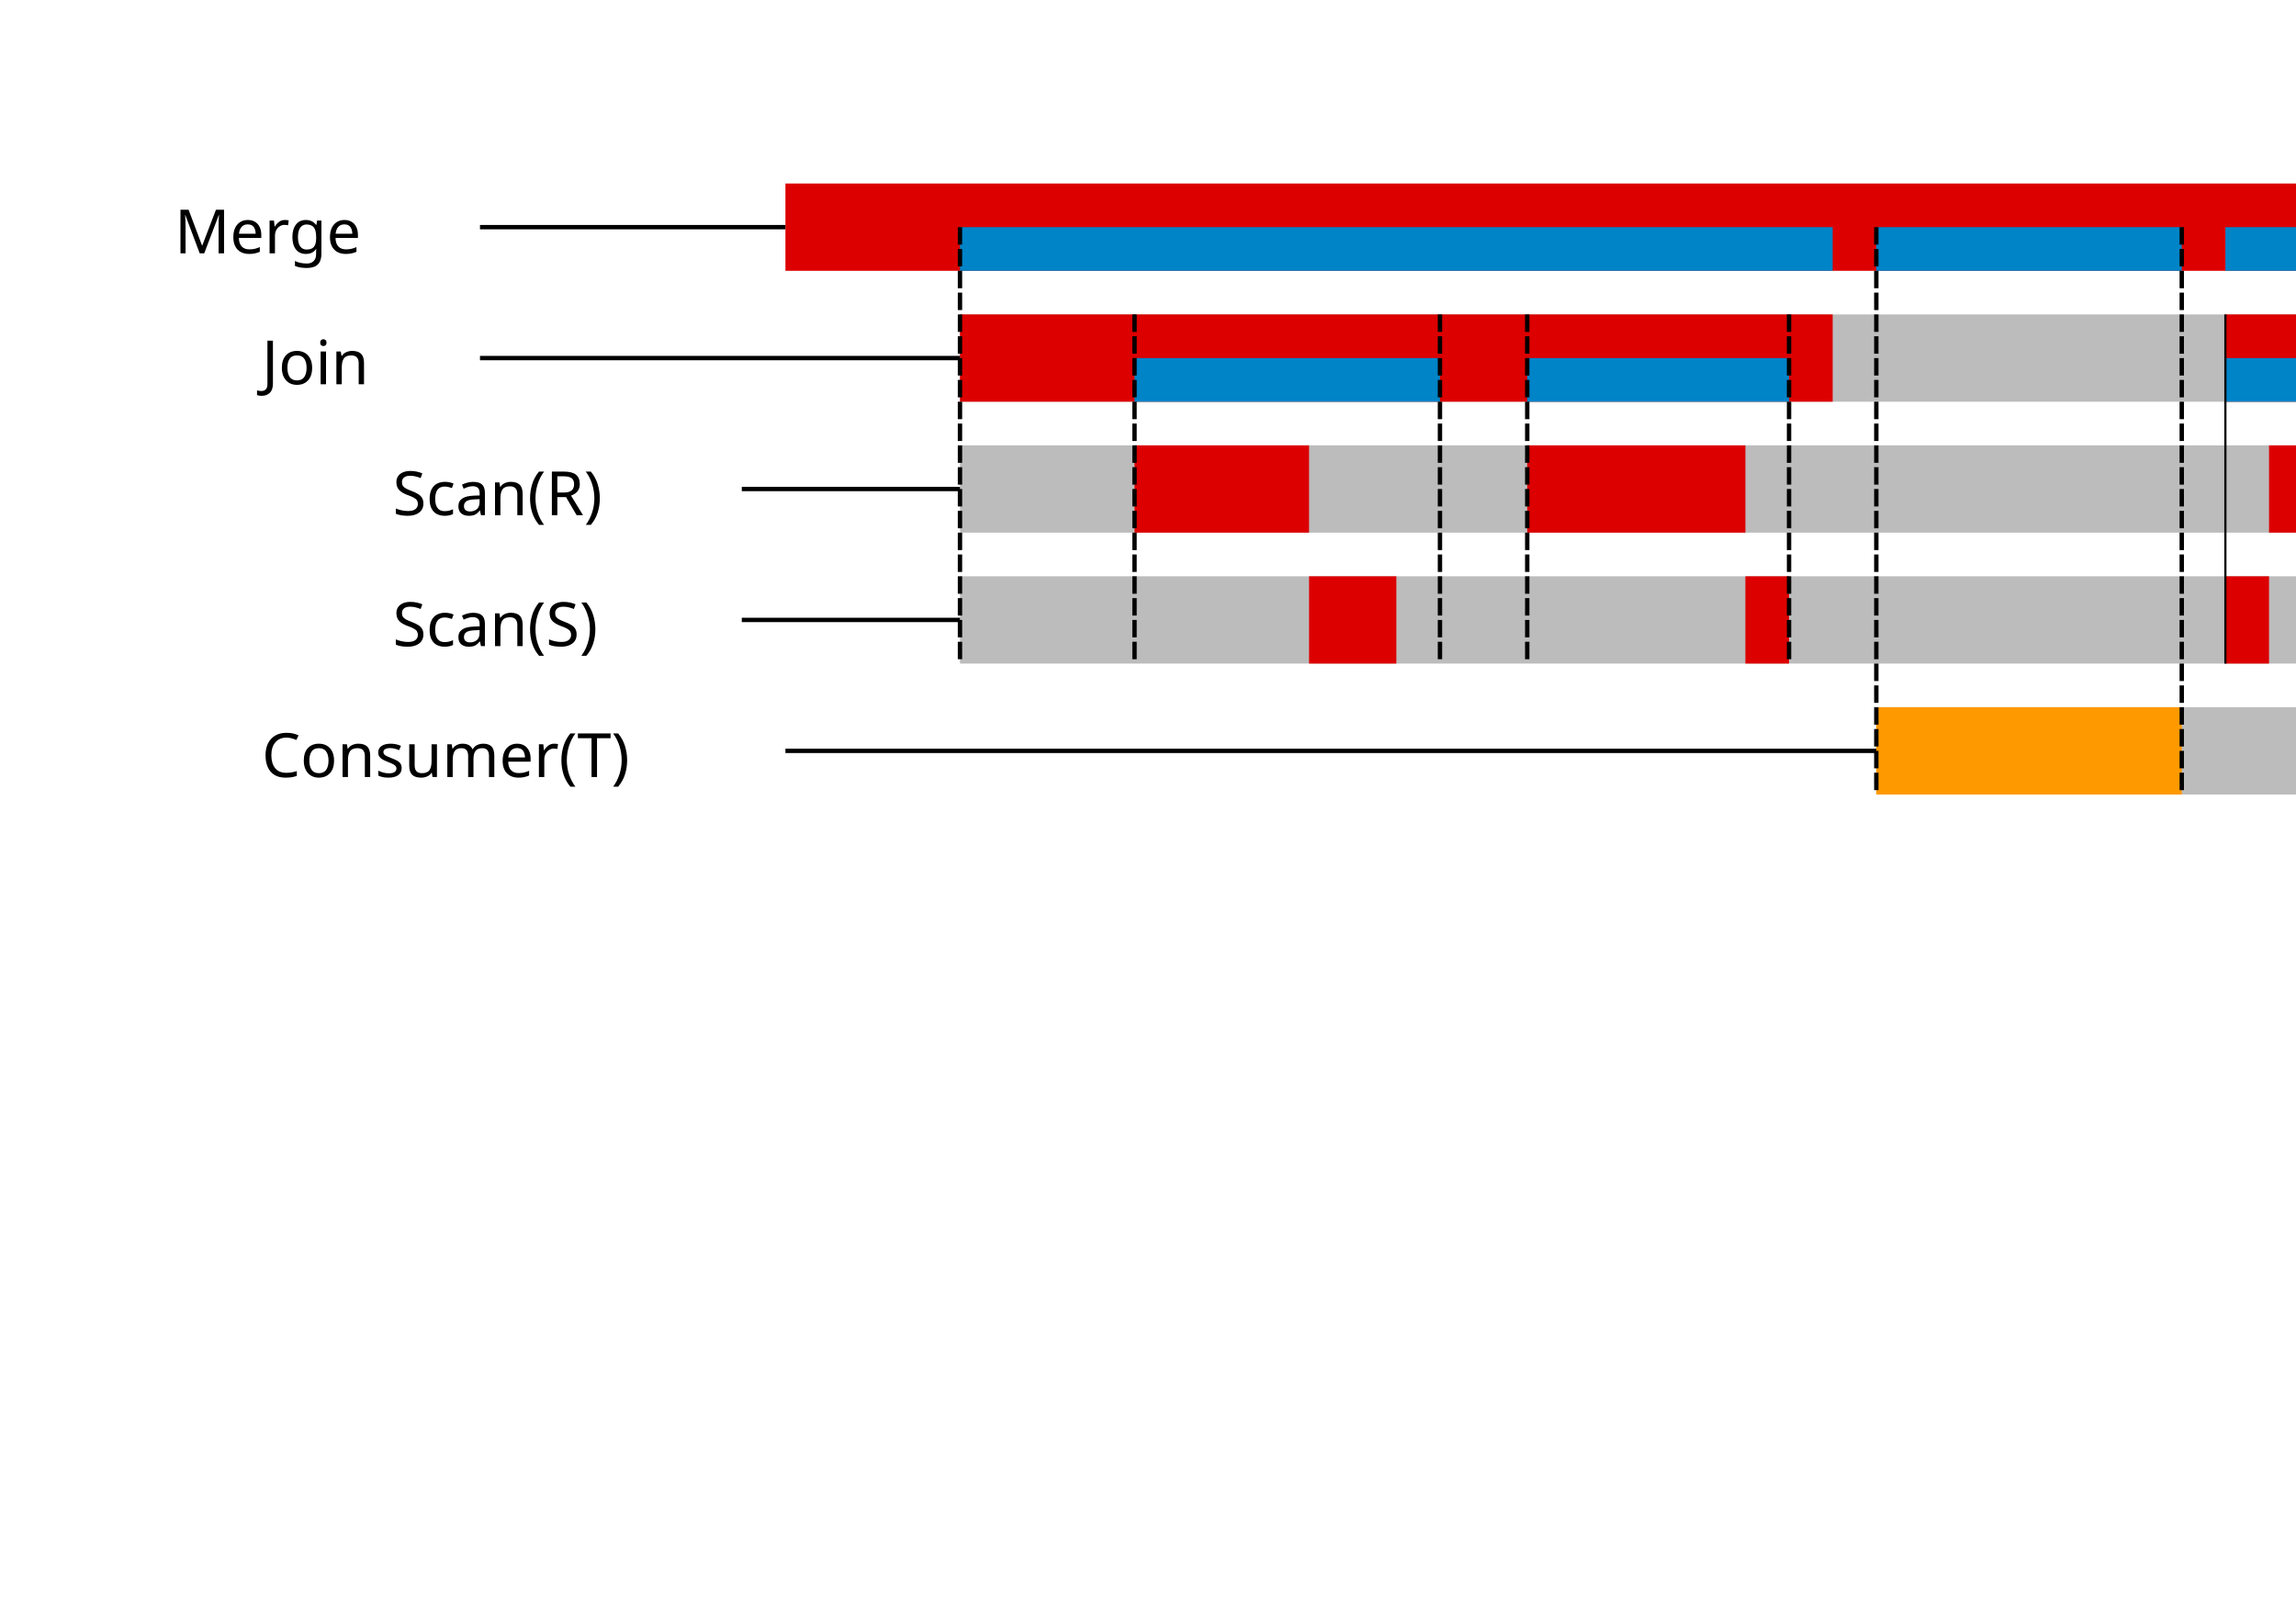
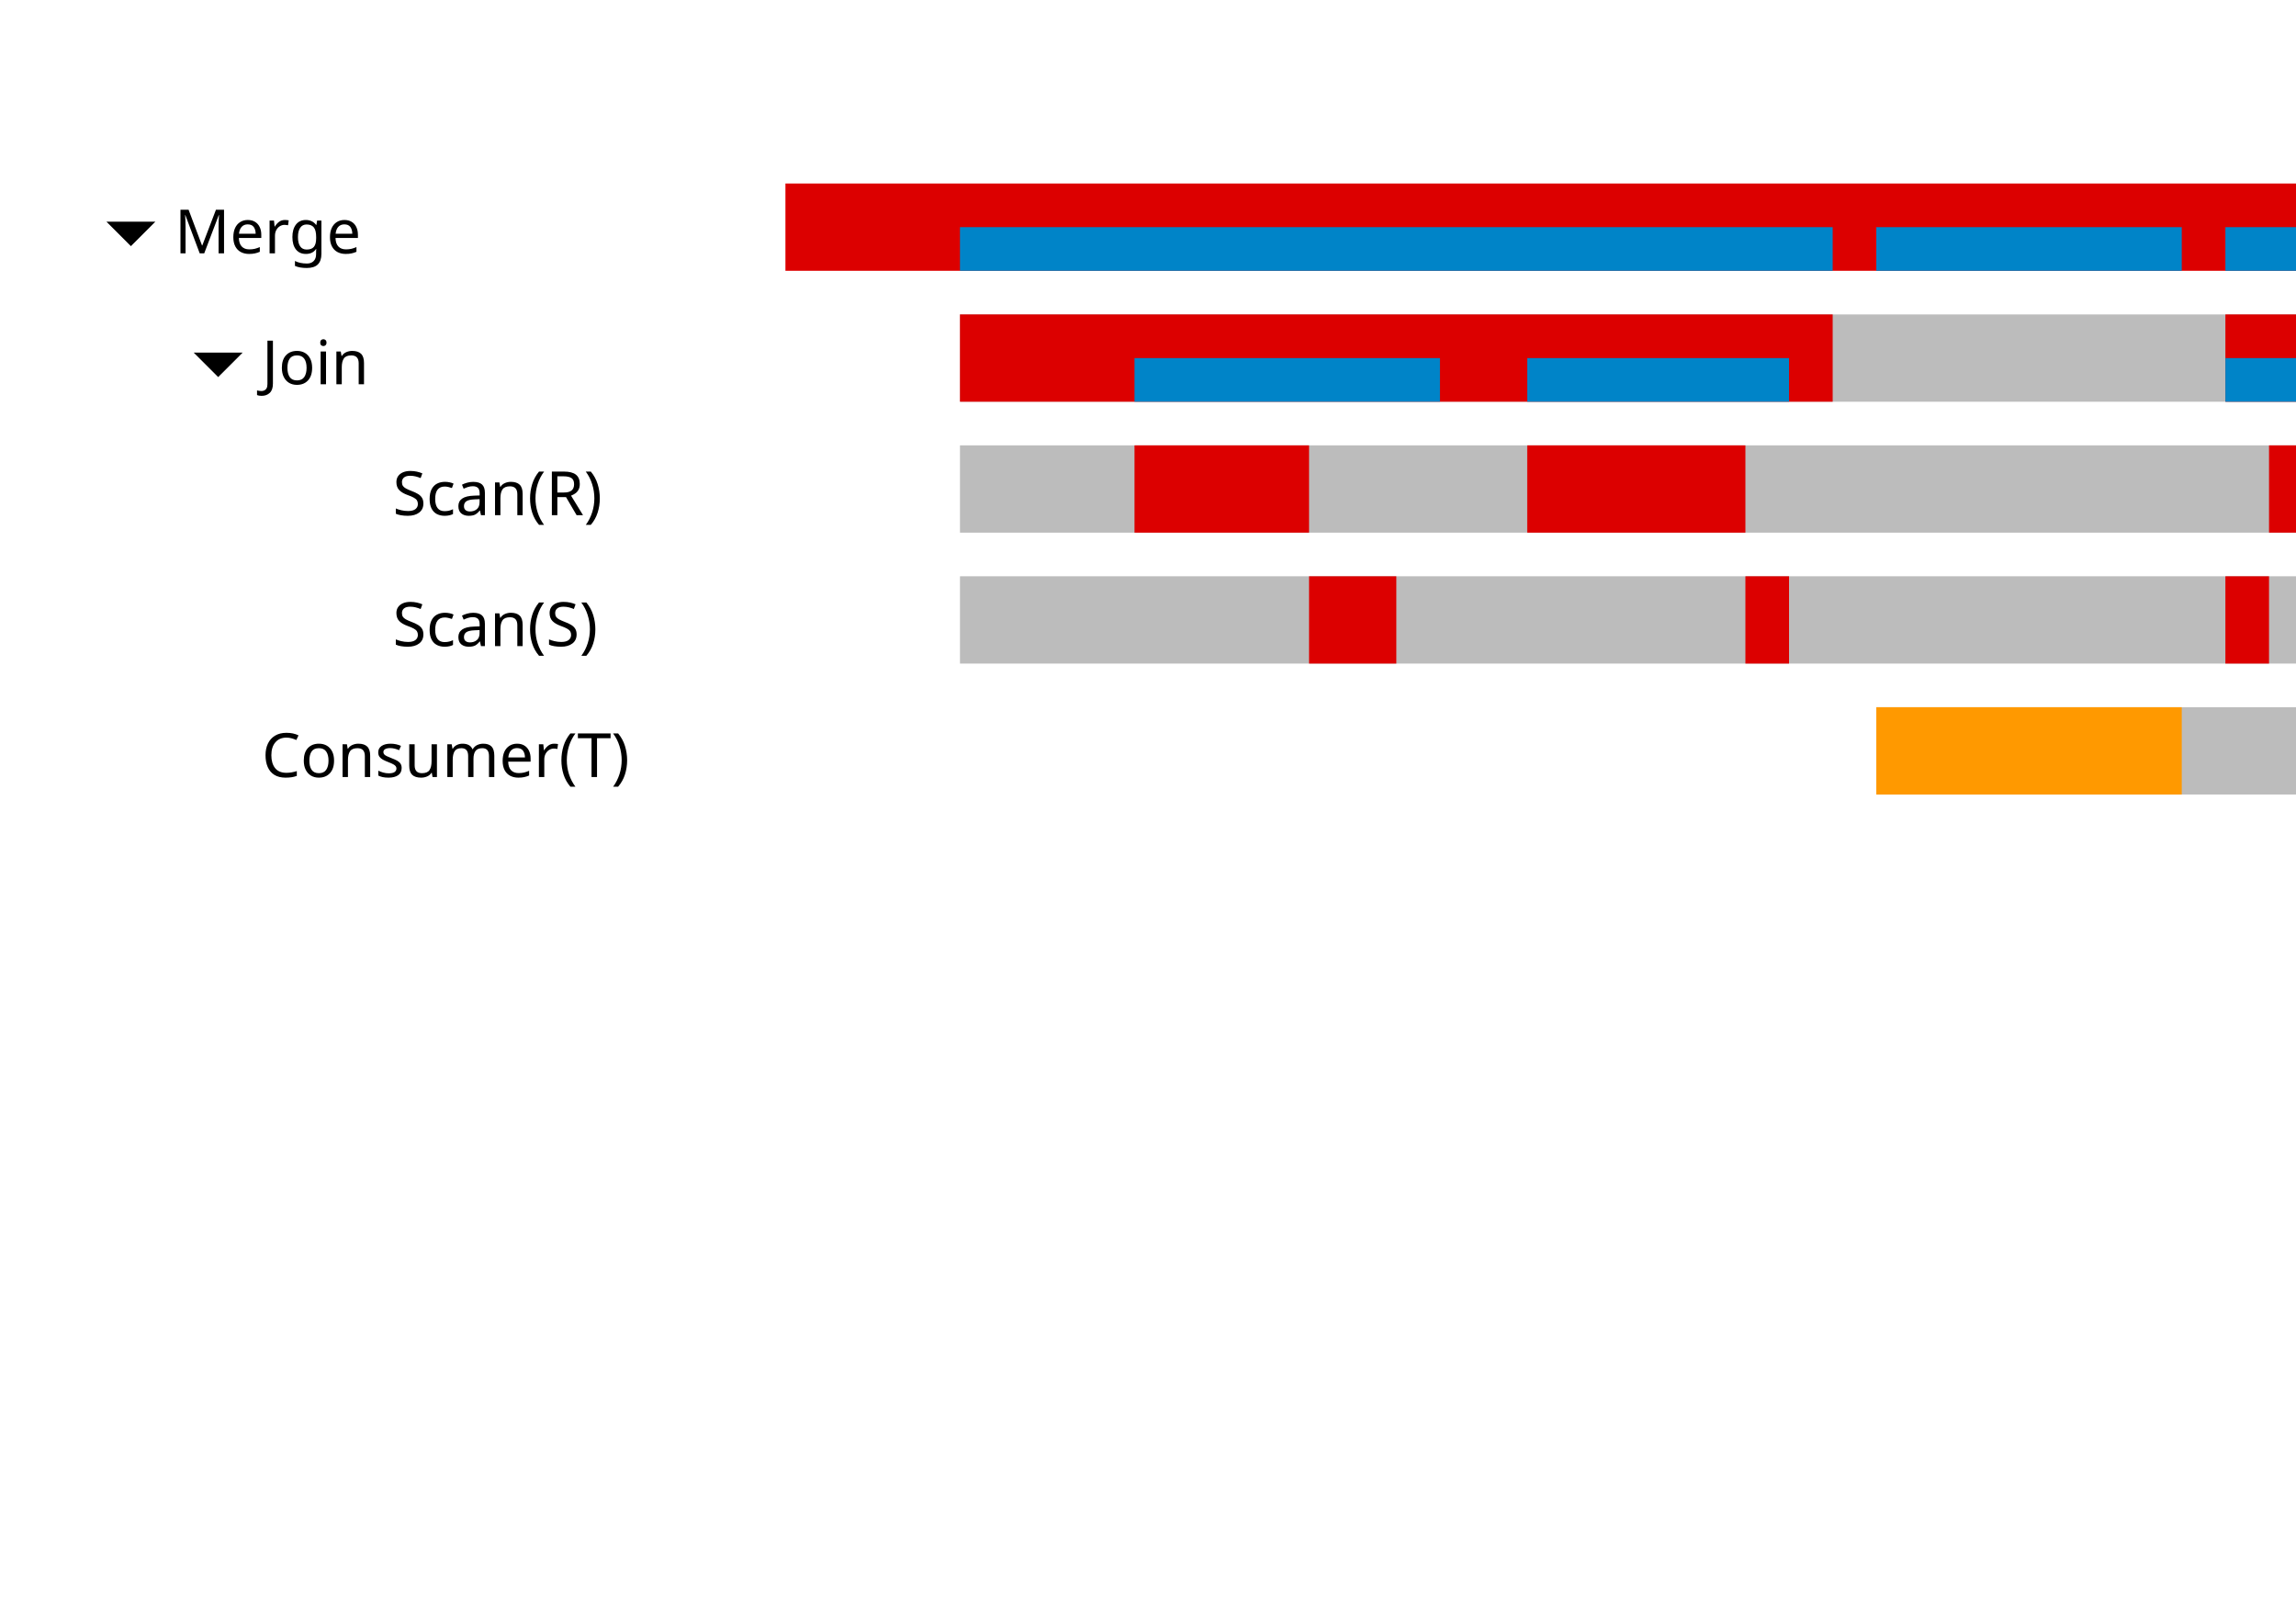
<svg xmlns="http://www.w3.org/2000/svg" width="1052.362" height="744.094" id="svg2" version="1.1">
  <defs id="defs4" />
  <g id="layer1" transform="translate(0,-308.2677)">
    <rect y="452.362" x="440" height="40" width="980" id="rect3800" style="fill:#bcbcbc;fill-opacity:1;stroke:none" />
    <rect style="fill:#dc0000;fill-opacity:1;stroke:none" id="rect3850" width="400" height="40" x="1020" y="452.362" />
    <text xml:space="preserve" style="font-size:28px;font-style:normal;font-weight:normal;line-height:125%;letter-spacing:0px;word-spacing:0px;fill:#000000;fill-opacity:1;stroke:none;font-family:Sans" x="80" y="424.362" id="text3010">
      <tspan id="tspan3012" x="80" y="424.362">Merge</tspan>
    </text>
    <text xml:space="preserve" style="font-size:28px;font-style:normal;font-weight:normal;line-height:125%;letter-spacing:0px;word-spacing:0px;fill:#000000;fill-opacity:1;stroke:none;font-family:Sans" x="120" y="484.362" id="text3014">
      <tspan id="tspan3016" x="120" y="484.362">Join</tspan>
    </text>
    <text xml:space="preserve" style="font-size:28px;font-style:normal;font-weight:normal;line-height:125%;letter-spacing:0px;word-spacing:0px;fill:#000000;fill-opacity:1;stroke:none;font-family:Sans" x="180" y="544.362" id="text3018">
      <tspan id="tspan3020" x="180" y="544.362">Scan(R)</tspan>
    </text>
    <text xml:space="preserve" style="font-size:28px;font-style:normal;font-weight:normal;line-height:125%;letter-spacing:0px;word-spacing:0px;fill:#000000;fill-opacity:1;stroke:none;font-family:Sans" x="180" y="604.362" id="text3022">
      <tspan id="tspan3024" x="180" y="604.362">Scan(S)</tspan>
    </text>
    <text xml:space="preserve" style="font-size:28px;font-style:normal;font-weight:normal;line-height:125%;letter-spacing:0px;word-spacing:0px;fill:#000000;fill-opacity:1;stroke:none;font-family:Sans" x="120" y="664.362" id="text3026">
      <tspan id="tspan3028" x="120" y="664.362">Consumer(T)</tspan>
    </text>
    <rect style="fill:#dc0000;fill-opacity:1;stroke:none" id="rect3030" width="1160" height="40" x="360" y="392.362" />
    <rect style="fill:#bcbcbc;fill-opacity:1;stroke:none" id="rect3802" width="780" height="40" x="440" y="512.362" />
    <rect y="572.362" x="440" height="40" width="920" id="rect3804" style="fill:#bcbcbc;fill-opacity:1;stroke:none" />
    <rect style="fill:#bcbcbc;fill-opacity:1;stroke:none" id="rect3806" width="640" height="40" x="860" y="632.362" />
    <rect style="fill:#dc0000;fill-opacity:1;stroke:none" id="rect3808" width="400" height="40" x="440" y="452.362" />
    <rect style="fill:#dc0000;fill-opacity:1;stroke:none" id="rect3810" width="80" height="40" x="520" y="204.094" transform="translate(0,308.2677)" />
    <rect style="fill:#dc0000;fill-opacity:1;stroke:none" id="rect3812" width="100" height="40" x="700" y="204.094" transform="translate(0,308.2677)" />
    <rect style="fill:#dc0000;fill-opacity:1;stroke:none" id="rect3814" width="40" height="40" x="1040" y="512.362" />
    <rect style="fill:#dc0000;fill-opacity:1;stroke:none" id="rect3816" width="60" height="40" x="1160" y="512.362" />
    <rect style="fill:#dc0000;fill-opacity:1;stroke:none" id="rect3818" width="40" height="40" x="600" y="264.094" transform="translate(0,308.2677)" />
    <rect style="fill:#dc0000;fill-opacity:1;stroke:none" id="rect3820" width="20" height="40" x="800" y="264.094" transform="translate(0,308.2677)" />
    <rect style="fill:#dc0000;fill-opacity:1;stroke:none" id="rect3822" width="20" height="40" x="1020" y="572.362" />
    <rect style="fill:#dc0000;fill-opacity:1;stroke:none" id="rect3824" width="140" height="40" x="1220" y="572.362" />
    <rect style="fill:#0084c8;fill-opacity:1;stroke:none" id="rect3826" width="140" height="20" x="520" y="472.362" />
    <rect style="fill:#0084c8;fill-opacity:1;stroke:none" id="rect3828" width="120" height="20" x="700" y="472.362" />
    <rect style="fill:#0084c8;fill-opacity:1;stroke:none" id="rect3830" width="60" height="20" x="1020" y="472.362" />
    <rect style="fill:#0084c8;fill-opacity:1;stroke:none" id="rect3832" width="200" height="20" x="1160" y="472.362" />
-     <path style="fill:none;stroke:#000000;stroke-width:2;stroke-linecap:butt;stroke-linejoin:miter;stroke-opacity:1;stroke-miterlimit:4;stroke-dasharray:8,2;stroke-dashoffset:0" d="m 520,144.094 0,160" id="path3834" transform="translate(0,308.2677)" />
-     <path style="fill:none;stroke:#000000;stroke-width:2;stroke-linecap:butt;stroke-linejoin:miter;stroke-opacity:1;stroke-miterlimit:4;stroke-dasharray:8,2;stroke-dashoffset:0" d="m 660,144.094 0,160" id="path3836" transform="translate(0,308.2677)" />
-     <path style="fill:none;stroke:#000000;stroke-width:2;stroke-linecap:butt;stroke-linejoin:miter;stroke-opacity:1;stroke-miterlimit:4;stroke-dasharray:8,2;stroke-dashoffset:0" d="m 700,144.094 0,160" id="path3838" transform="translate(0,308.2677)" />
-     <path style="fill:none;stroke:#000000;stroke-width:2;stroke-linecap:butt;stroke-linejoin:miter;stroke-opacity:1;stroke-miterlimit:4;stroke-dasharray:8,2;stroke-dashoffset:0" d="m 820,144.094 0,160" id="path3840" transform="translate(0,308.2677)" />
-     <path style="fill:none;stroke:#000000;stroke-width:1px;stroke-linecap:butt;stroke-linejoin:miter;stroke-opacity:1" d="m 1020,452.362 0,160" id="path3842" />
-     <path style="fill:none;stroke:#000000;stroke-width:2;stroke-linecap:butt;stroke-linejoin:miter;stroke-miterlimit:4;stroke-opacity:1;stroke-dasharray:8, 2;stroke-dashoffset:0" d="m 1080,452.362 0,160" id="path3844" />
-     <path style="fill:none;stroke:#000000;stroke-width:2;stroke-linecap:butt;stroke-linejoin:miter;stroke-miterlimit:4;stroke-opacity:1;stroke-dasharray:8, 2;stroke-dashoffset:0" d="m 1160,452.362 0,160" id="path3846" />
-     <path style="fill:none;stroke:#000000;stroke-width:2;stroke-linecap:butt;stroke-linejoin:miter;stroke-miterlimit:4;stroke-opacity:1;stroke-dasharray:8, 2;stroke-dashoffset:0" d="m 1360,452.362 0,160" id="path3848" />
    <rect style="fill:#0084c8;fill-opacity:1;stroke:none" id="rect3852" width="400" height="20" x="440" y="104.094" transform="translate(0,308.2677)" />
    <rect style="fill:#0084c8;fill-opacity:1;stroke:none" id="rect3854" width="400" height="20" x="1020" y="412.362" />
-     <path id="path3856" d="m 440,412.362 0,200" style="fill:none;stroke:#000000;stroke-width:2;stroke-linecap:butt;stroke-linejoin:miter;stroke-miterlimit:4;stroke-opacity:1;stroke-dasharray:8, 2;stroke-dashoffset:0" />
-     <path style="fill:none;stroke:#000000;stroke-width:2;stroke-linecap:butt;stroke-linejoin:miter;stroke-miterlimit:4;stroke-opacity:1;stroke-dasharray:8, 2;stroke-dashoffset:0" d="m 1420,412.362 0,200" id="path3858" />
    <rect style="fill:#ff9900;fill-opacity:1;stroke:none" id="rect3860" width="140" height="40" x="860" y="632.362" />
    <rect y="412.362" x="860" height="20" width="140" id="rect3862" style="fill:#0084c8;fill-opacity:1;stroke:none" />
    <rect y="632.362" x="1440" height="40" width="60" id="rect3864" style="fill:#ff9900;fill-opacity:1;stroke:none" />
-     <path id="path3866" d="m 860,412.362 0,260" style="fill:none;stroke:#000000;stroke-width:2;stroke-linecap:butt;stroke-linejoin:miter;stroke-miterlimit:4;stroke-opacity:1;stroke-dasharray:8, 2;stroke-dashoffset:0" />
-     <path style="fill:none;stroke:#000000;stroke-width:2;stroke-linecap:butt;stroke-linejoin:miter;stroke-miterlimit:4;stroke-opacity:1;stroke-dasharray:8, 2;stroke-dashoffset:0" d="m 1000,412.362 0,260" id="path3868" />
    <rect style="fill:#0084c8;fill-opacity:1;stroke:none" id="rect3874" width="60" height="20" x="1440" y="412.362" />
-     <path style="fill:none;stroke:#000000;stroke-width:2;stroke-linecap:butt;stroke-linejoin:miter;stroke-miterlimit:4;stroke-opacity:1;stroke-dasharray:8, 2;stroke-dashoffset:0" d="m 1440,412.362 0,260" id="path3870" />
-     <path id="path3872" d="m 1500,412.362 0,260" style="fill:none;stroke:#000000;stroke-width:2;stroke-linecap:butt;stroke-linejoin:miter;stroke-miterlimit:4;stroke-opacity:1;stroke-dasharray:8, 2;stroke-dashoffset:0" />
-     <path style="fill:none;stroke:#000000;stroke-width:2;stroke-linecap:butt;stroke-linejoin:miter;stroke-miterlimit:4;stroke-opacity:1;stroke-dasharray:none" d="m 220,104.094 140,0" id="path3933" transform="translate(0,308.2677)" />
-     <path id="path3935" d="m 220,472.362 220,0" style="fill:none;stroke:#000000;stroke-width:2;stroke-linecap:butt;stroke-linejoin:miter;stroke-miterlimit:4;stroke-opacity:1;stroke-dasharray:none" />
-     <path style="fill:none;stroke:#000000;stroke-width:2;stroke-linecap:butt;stroke-linejoin:miter;stroke-miterlimit:4;stroke-opacity:1;stroke-dasharray:none" d="m 340,532.362 100,0" id="path3937" />
-     <path id="path3939" d="m 340,592.362 100,0" style="fill:none;stroke:#000000;stroke-width:2;stroke-linecap:butt;stroke-linejoin:miter;stroke-miterlimit:4;stroke-opacity:1;stroke-dasharray:none" />
-     <path style="fill:none;stroke:#000000;stroke-width:2;stroke-linecap:butt;stroke-linejoin:miter;stroke-miterlimit:4;stroke-opacity:1;stroke-dasharray:none" d="m 360,652.362 500,0" id="path3941" />
+     <path style="fill:#000000;fill-opacity:1;stroke:#000000;stroke-width:1px;stroke-linecap:butt;stroke-linejoin:miter;stroke-opacity:1" d="m 90,470.362 20,0 -10,10 z" id="path3077" />
+     <path id="path3847" d="m 50,410.362 20,0 -10,10 z" style="fill:#000000;fill-opacity:1;stroke:#000000;stroke-width:1px;stroke-linecap:butt;stroke-linejoin:miter;stroke-opacity:1" />
  </g>
</svg>
